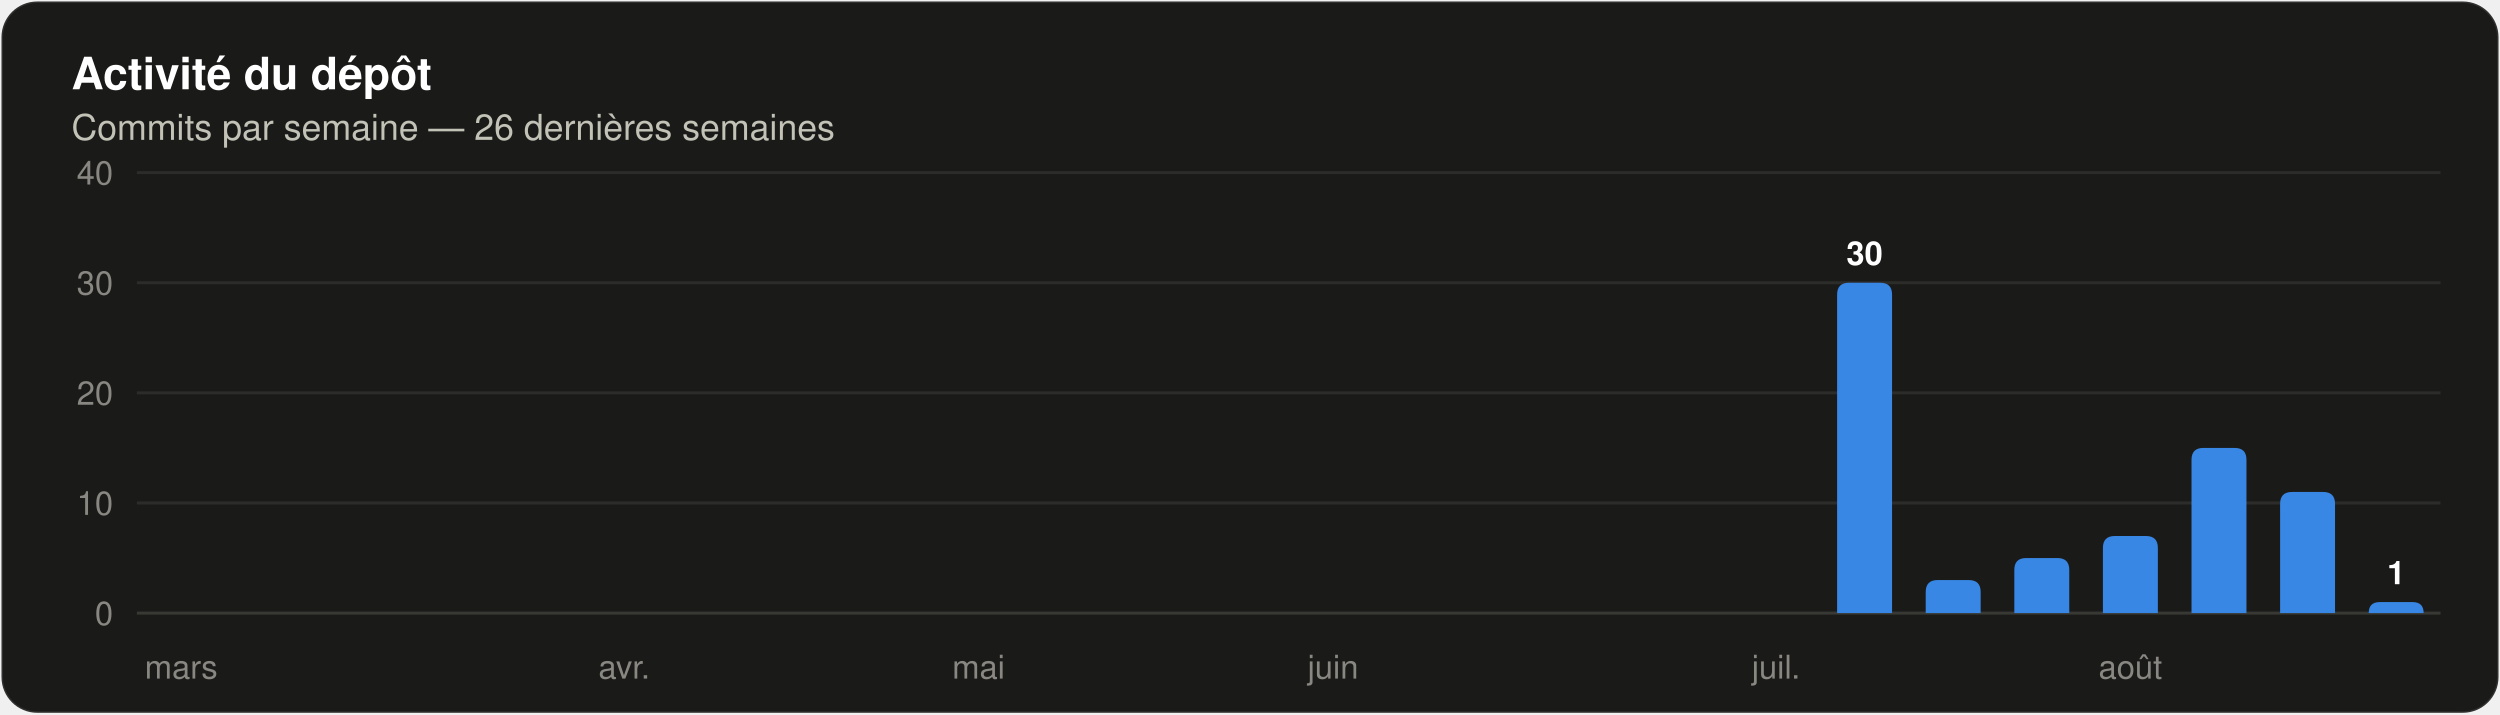
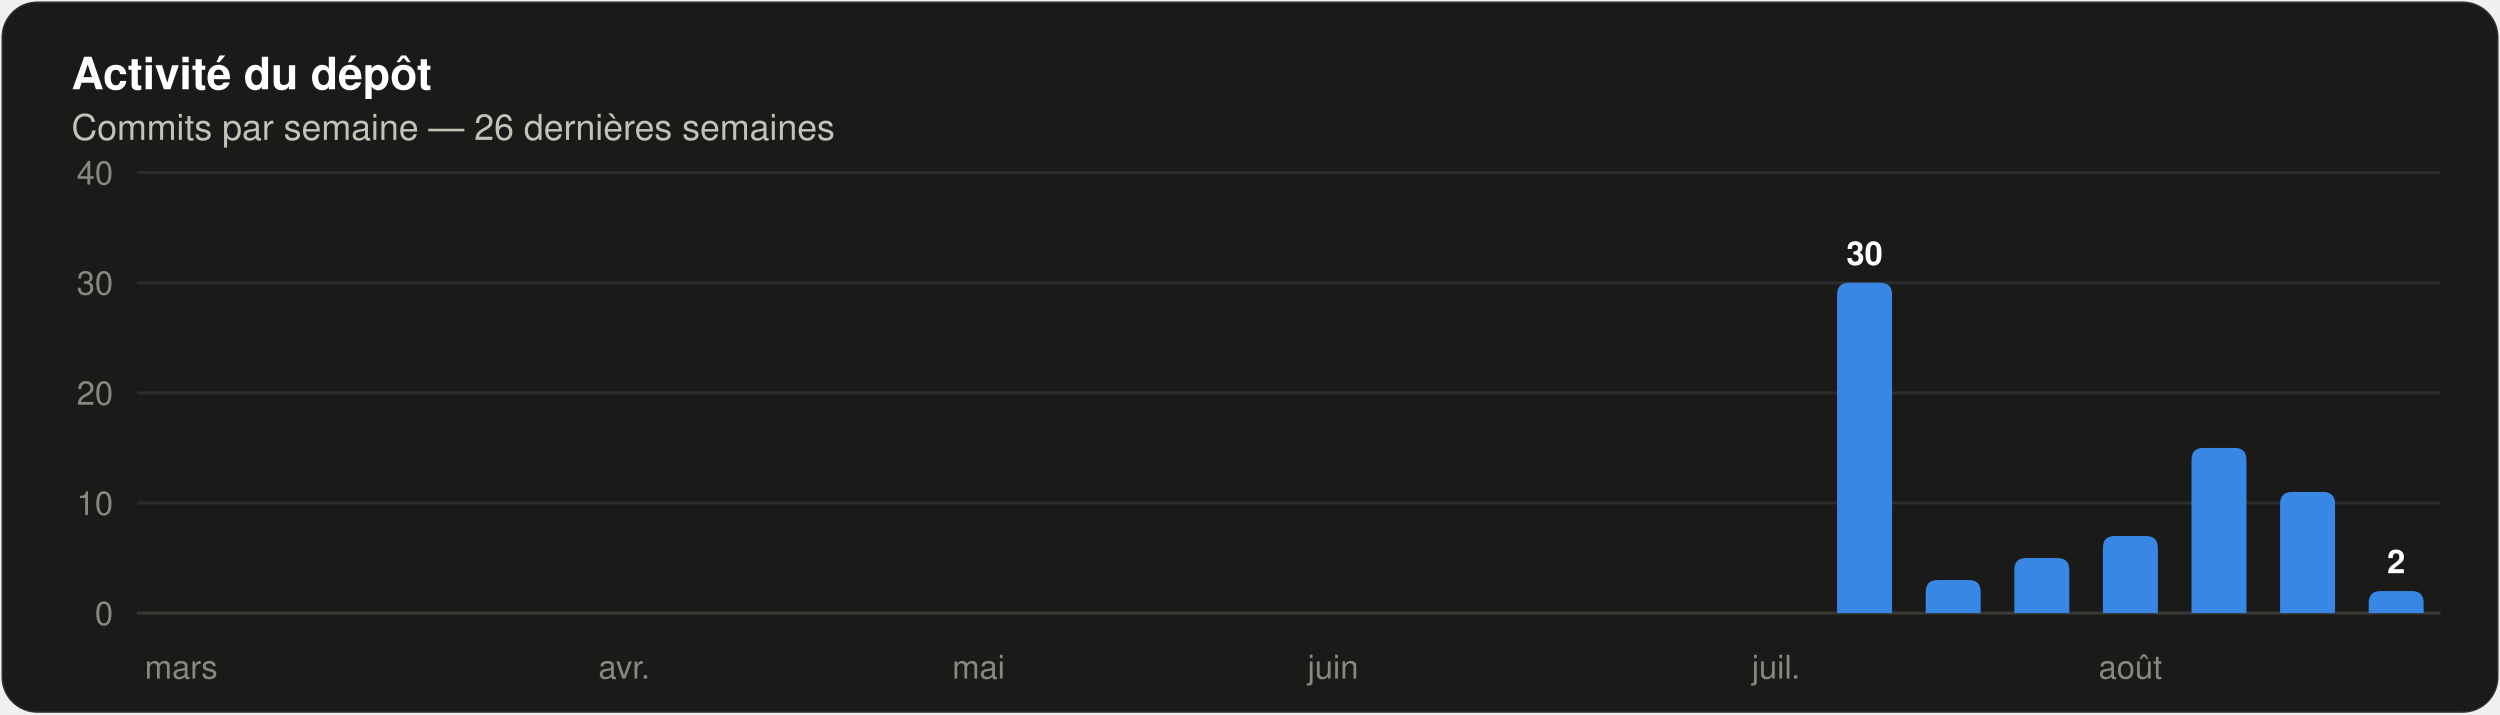
<svg xmlns="http://www.w3.org/2000/svg" width="840" height="240" viewBox="0 0 840 240" role="img" aria-label="Histogramme des commits par semaine sur les 26 dernières semaines" font-family="system-ui, 'Segoe UI', Ubuntu, Helvetica, Arial, sans-serif">
  <rect x="0.5" y="0.5" width="839" height="239" rx="12" fill="#1a1a19" stroke="rgba(255,255,255,0.10)" />
  <text x="24" y="30" font-size="15" fill="#ffffff" font-weight="600">Activité du dépôt</text>
  <text x="24" y="47" font-size="12" fill="#c3c2b7">Commits par semaine — 26 dernières semaines</text>
  <line x1="46" y1="206.0" x2="820" y2="206.0" stroke="#383835" stroke-width="1" />
  <text x="38" y="210" font-size="11" fill="#898781" text-anchor="end" font-variant-numeric="tabular-nums">0</text>
  <line x1="46" y1="169.0" x2="820" y2="169.0" stroke="#2c2c2a" stroke-width="1" />
  <text x="38" y="173" font-size="11" fill="#898781" text-anchor="end" font-variant-numeric="tabular-nums">10</text>
  <line x1="46" y1="132.0" x2="820" y2="132.0" stroke="#2c2c2a" stroke-width="1" />
  <text x="38" y="136" font-size="11" fill="#898781" text-anchor="end" font-variant-numeric="tabular-nums">20</text>
  <line x1="46" y1="95.0" x2="820" y2="95.0" stroke="#2c2c2a" stroke-width="1" />
  <text x="38" y="99" font-size="11" fill="#898781" text-anchor="end" font-variant-numeric="tabular-nums">30</text>
  <line x1="46" y1="58.0" x2="820" y2="58.0" stroke="#2c2c2a" stroke-width="1" />
  <text x="38" y="62" font-size="11" fill="#898781" text-anchor="end" font-variant-numeric="tabular-nums">40</text>
  <text x="60.885" y="228" font-size="11" fill="#898781" text-anchor="middle">mars</text>
  <text x="209.731" y="228" font-size="11" fill="#898781" text-anchor="middle">avr.</text>
  <text x="328.808" y="228" font-size="11" fill="#898781" text-anchor="middle">mai</text>
  <text x="447.885" y="228" font-size="11" fill="#898781" text-anchor="middle">juin</text>
  <text x="596.731" y="228" font-size="11" fill="#898781" text-anchor="middle">juil.</text>
  <path d="M 617.27 206.00 V 99.00 Q 617.27 95.00 621.27 95.00 H 631.73 Q 635.73 95.00 635.73 99.00 V 206.00 Z" fill="#3987e5" />
  <text x="626.5" y="89" font-size="11" fill="#ffffff" font-weight="600" text-anchor="middle">30</text>
  <path d="M 647.04 206.00 V 198.90 Q 647.04 194.90 651.04 194.90 H 661.50 Q 665.50 194.90 665.50 198.90 V 206.00 Z" fill="#3987e5" />
  <path d="M 676.81 206.00 V 191.50 Q 676.81 187.50 680.81 187.50 H 691.27 Q 695.27 187.50 695.27 191.50 V 206.00 Z" fill="#3987e5" />
  <path d="M 706.58 206.00 V 184.10 Q 706.58 180.10 710.58 180.10 H 721.04 Q 725.04 180.10 725.04 184.10 V 206.00 Z" fill="#3987e5" />
  <text x="715.808" y="228" font-size="11" fill="#898781" text-anchor="middle">août</text>
  <path d="M 736.35 206.00 V 154.50 Q 736.35 150.50 740.35 150.50 H 750.81 Q 754.81 150.50 754.81 154.50 V 206.00 Z" fill="#3987e5" />
  <path d="M 766.12 206.00 V 169.30 Q 766.12 165.30 770.12 165.30 H 780.57 Q 784.57 165.30 784.57 169.30 V 206.00 Z" fill="#3987e5" />
-   <path d="M 795.89 206.00 V 206.00 Q 795.89 202.30 799.59 202.30 H 810.64 Q 814.34 202.30 814.34 206.00 V 206.00 Z" fill="#3987e5" />
-   <text x="805.115" y="196.3" font-size="11" fill="#ffffff" font-weight="600" text-anchor="middle">1</text>
+   <path d="M 795.89 206.00 V 202.60 Q 795.89 198.60 799.89 198.60 H 810.34 Q 814.34 198.60 814.34 202.60 V 206.00 Z" fill="#3987e5" />
+   <text x="805.115" y="192.6" font-size="11" fill="#ffffff" font-weight="600" text-anchor="middle">2</text>
</svg>
